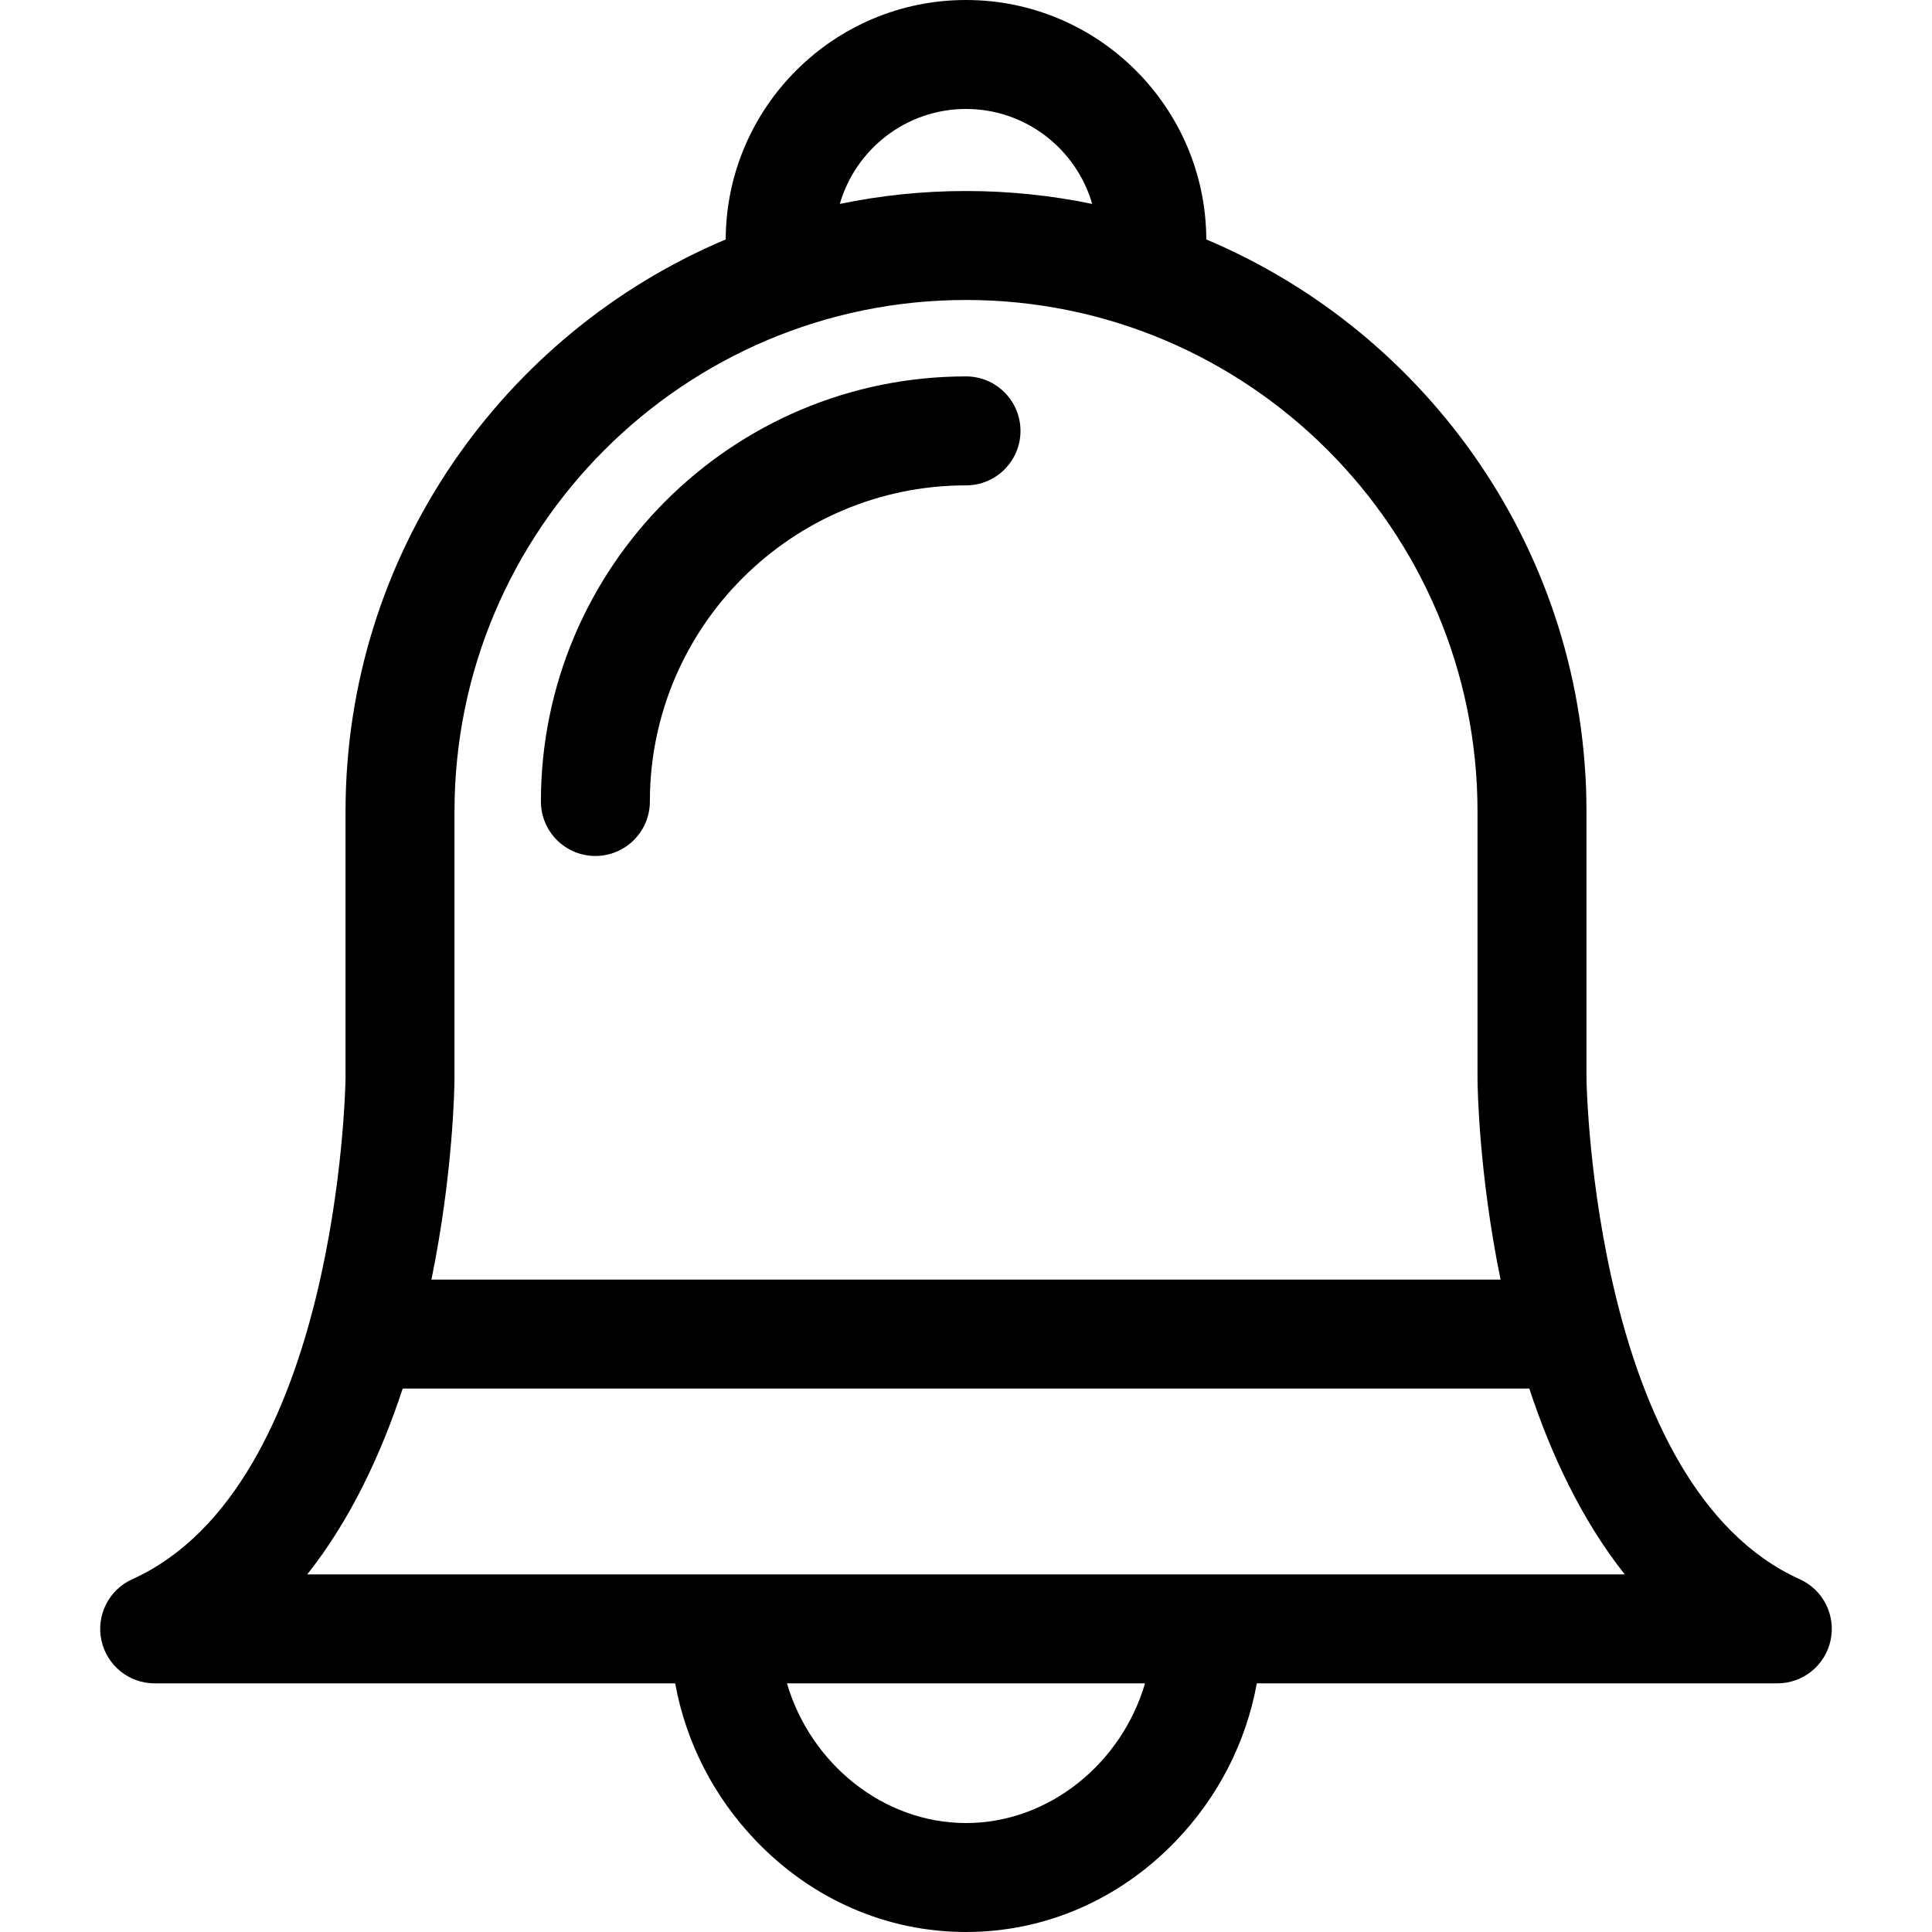
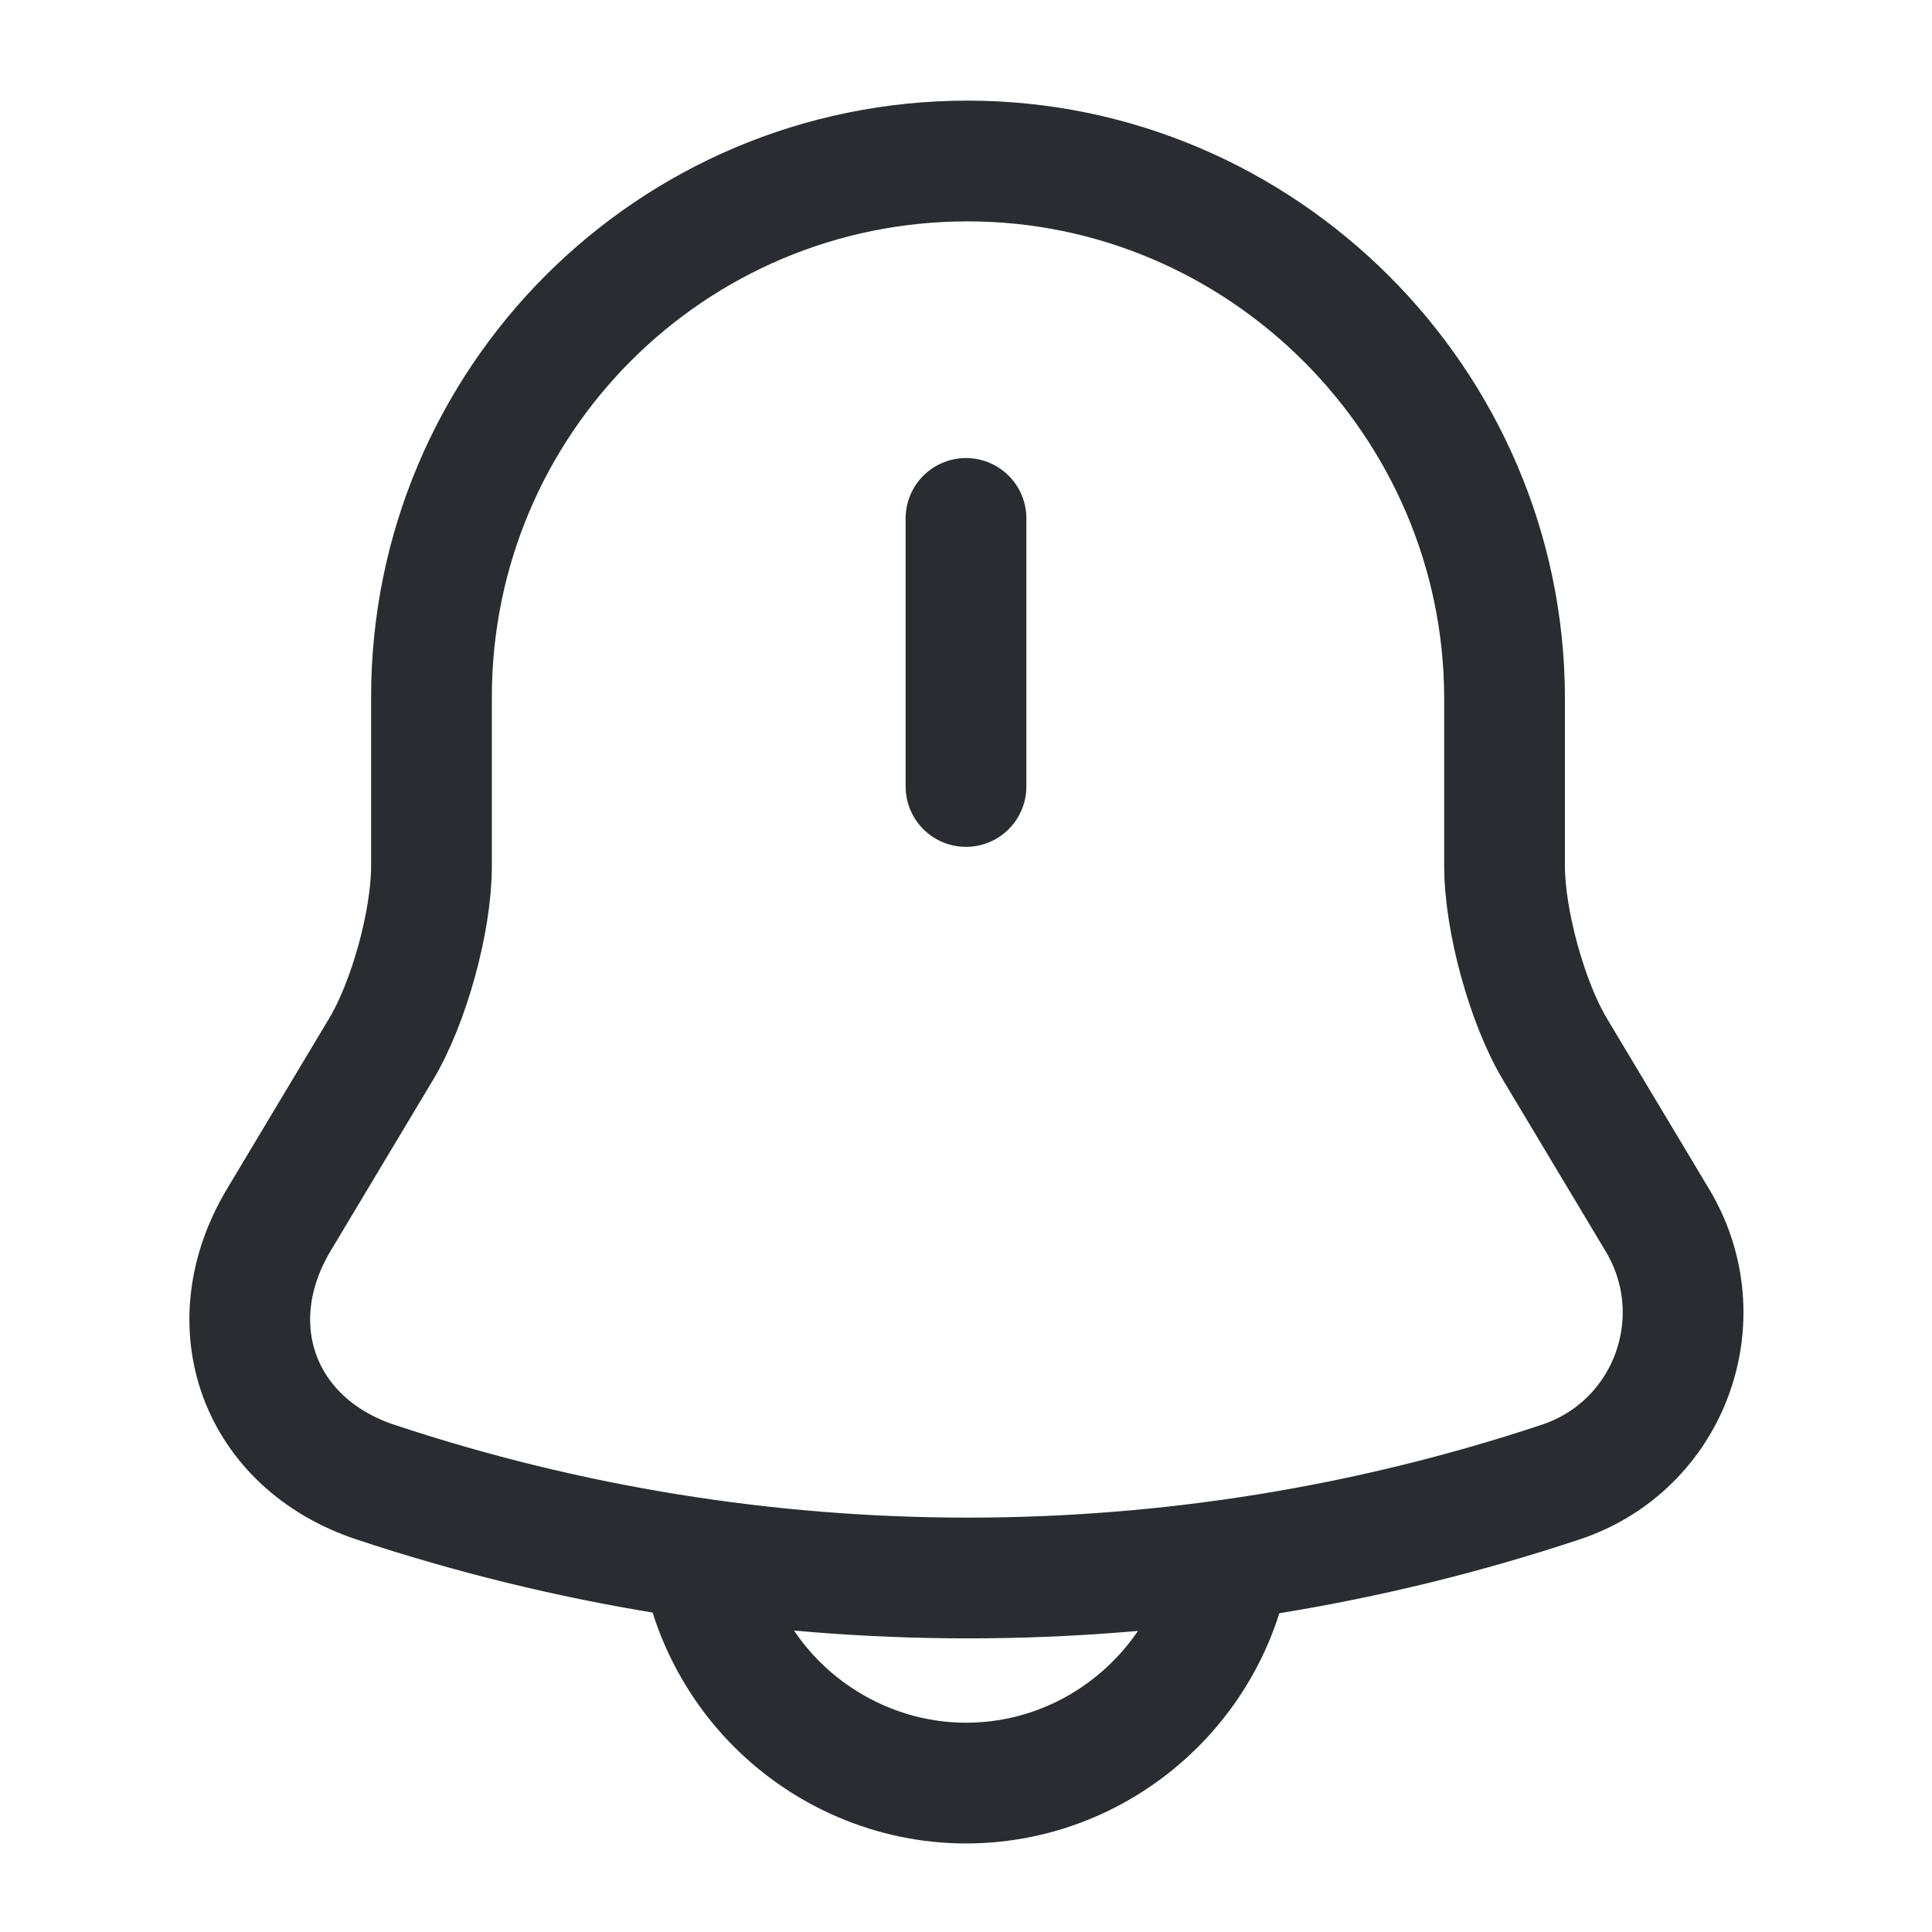
- <svg xmlns="http://www.w3.org/2000/svg" style="width: 1em; height: 1em;" version="1.1" id="Capa_1" viewBox="0 0 611.999 611.999" xml:space="preserve">
-   <g>
-     <g>
-       <g>
-         <path d="M570.107,500.254c-65.037-29.371-67.511-155.441-67.559-158.622v-84.578c0-81.402-49.742-151.399-120.427-181.203     C381.969,34,347.883,0,306.001,0c-41.883,0-75.968,34.002-76.121,75.849c-70.682,29.804-120.425,99.801-120.425,181.203v84.578     c-0.046,3.181-2.522,129.251-67.561,158.622c-7.409,3.347-11.481,11.412-9.768,19.36c1.711,7.949,8.74,13.626,16.871,13.626     h164.88c3.38,18.594,12.172,35.892,25.619,49.903c17.86,18.608,41.479,28.856,66.502,28.856     c25.025,0,48.644-10.248,66.502-28.856c13.449-14.012,22.241-31.311,25.619-49.903h164.88c8.131,0,15.159-5.676,16.872-13.626     C581.586,511.664,577.516,503.6,570.107,500.254z M484.434,439.859c6.837,20.728,16.518,41.544,30.246,58.866H97.32     c13.726-17.32,23.407-38.135,30.244-58.866H484.434z M306.001,34.515c18.945,0,34.963,12.73,39.975,30.082     c-12.912-2.678-26.282-4.09-39.975-4.09s-27.063,1.411-39.975,4.09C271.039,47.246,287.057,34.515,306.001,34.515z      M143.97,341.736v-84.685c0-89.343,72.686-162.029,162.031-162.029s162.031,72.686,162.031,162.029v84.826     c0.023,2.596,0.427,29.879,7.303,63.465H136.663C143.543,371.724,143.949,344.393,143.97,341.736z M306.001,577.485     c-26.341,0-49.33-18.992-56.709-44.246h113.416C355.329,558.493,332.344,577.485,306.001,577.485z" />
-         <path d="M306.001,119.235c-74.25,0-134.657,60.405-134.657,134.654c0,9.531,7.727,17.258,17.258,17.258     c9.531,0,17.258-7.727,17.258-17.258c0-55.217,44.923-100.139,100.142-100.139c9.531,0,17.258-7.727,17.258-17.258     C323.259,126.96,315.532,119.235,306.001,119.235z" />
-       </g>
-     </g>
-   </g>
+ <svg xmlns="http://www.w3.org/2000/svg" width="800px" height="800px" viewBox="0 0 24 24" fill="none">
+   <path d="M12 6.44V9.77" stroke="#292D32" stroke-width="1.5" stroke-miterlimit="10" stroke-linecap="round" />
+   <path d="M12.02 2C8.34 2 5.36 4.98 5.36 8.66V10.76C5.36 11.44 5.08 12.46 4.73 13.04L3.46 15.16C2.68 16.47 3.22 17.93 4.66 18.41C9.44 20 14.61 20 19.39 18.41C20.74 17.96 21.32 16.38 20.59 15.16L19.32 13.04C18.97 12.46 18.69 11.43 18.69 10.76V8.66C18.68 5 15.68 2 12.02 2Z" stroke="#292D32" stroke-width="1.5" stroke-miterlimit="10" stroke-linecap="round" />
+   <path d="M15.33 18.82C15.33 20.65 13.83 22.15 12 22.15C11.09 22.15 10.25 21.77 9.65 21.17C9.05 20.57 8.67 19.73 8.67 18.82" stroke="#292D32" stroke-width="1.5" stroke-miterlimit="10" />
</svg>
